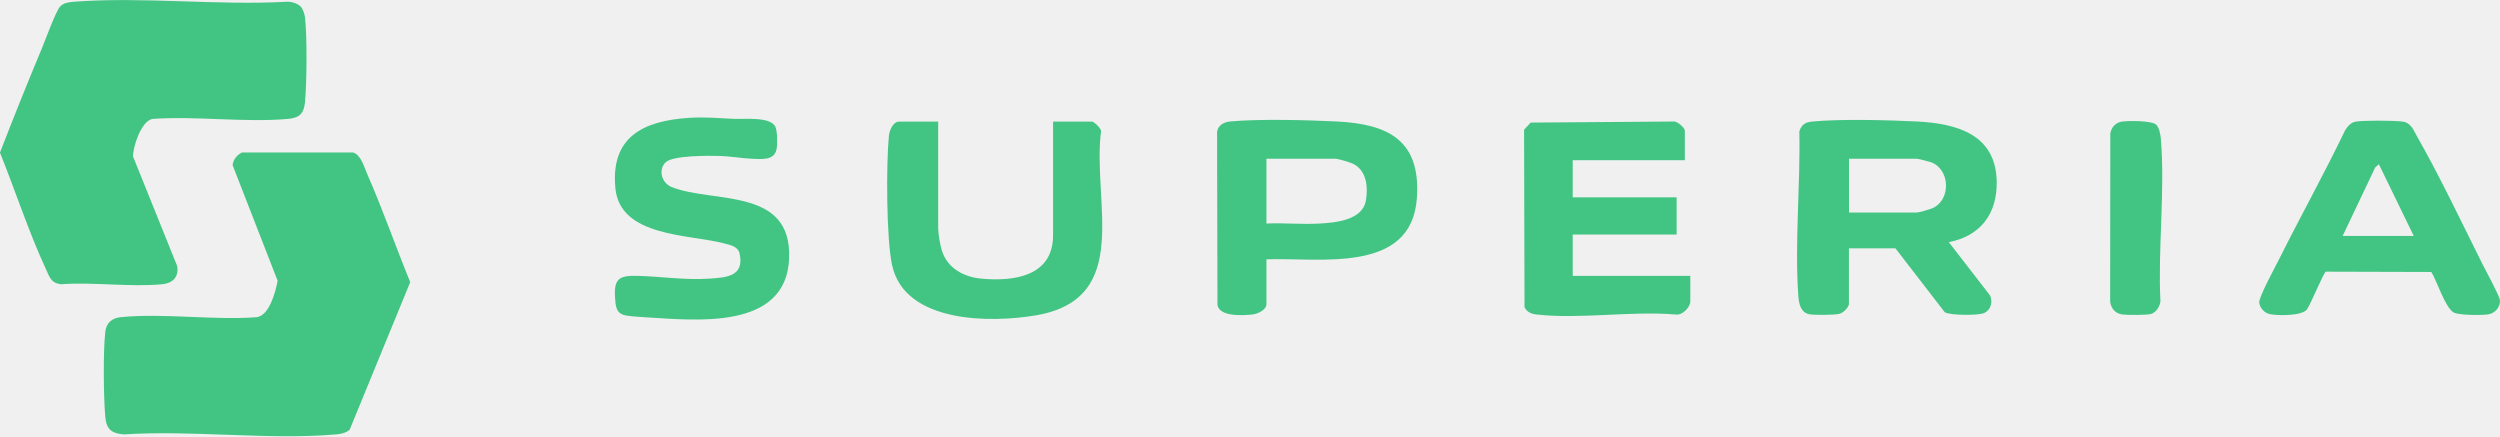
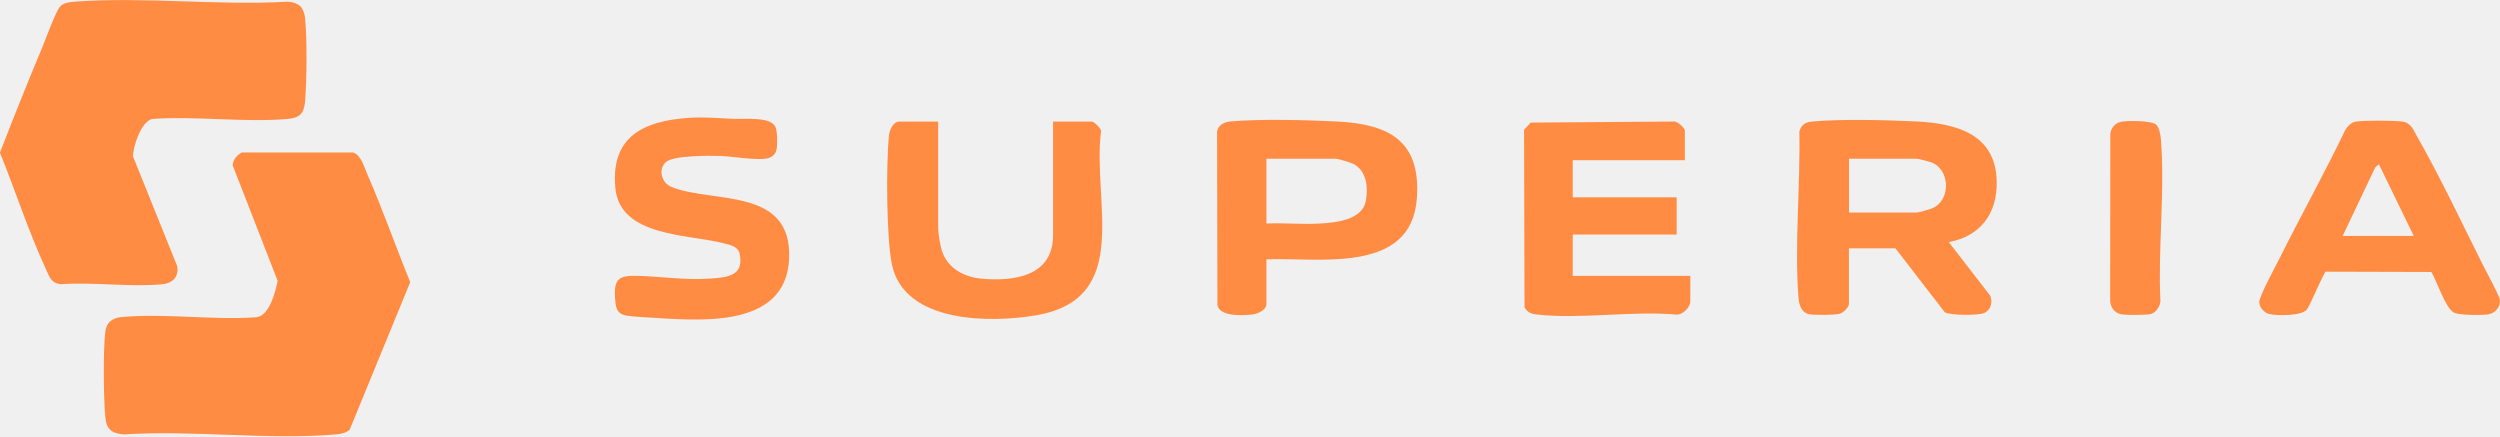
<svg xmlns="http://www.w3.org/2000/svg" width="149" height="26" viewBox="0 0 149 26" fill="none">
  <g clip-path="url(#clip0_1_110)">
-     <path d="M17.907 0.374C18.055 0.524 18.155 0.832 18.178 1.045C18.309 2.205 18.286 4.874 18.181 6.06C18.118 6.762 17.861 7.024 17.163 7.087C14.595 7.315 11.699 6.906 9.096 7.087C8.426 7.194 7.93 8.717 7.927 9.321L10.564 15.867C10.664 16.515 10.288 16.883 9.663 16.941C7.751 17.122 5.567 16.8 3.626 16.941C3.033 16.869 2.953 16.503 2.734 16.034C1.696 13.792 0.921 11.382 -0.003 9.097C0.801 7.021 1.628 4.951 2.489 2.899C2.694 2.409 3.324 0.668 3.583 0.389C3.797 0.158 4.145 0.121 4.438 0.101C8.54 -0.207 13.018 0.34 17.16 0.101C17.394 0.101 17.739 0.21 17.904 0.377L17.907 0.374Z" fill="#42C583" />
-     <path d="M20.84 25.614C20.609 25.807 20.31 25.868 20.017 25.891C15.98 26.236 11.465 25.623 7.377 25.891C6.665 25.83 6.345 25.6 6.277 24.863C6.169 23.709 6.143 20.89 6.277 19.765C6.342 19.221 6.693 18.95 7.212 18.901C9.757 18.654 12.699 19.094 15.287 18.907C16.057 18.815 16.422 17.393 16.547 16.736L13.862 9.839C13.905 9.497 14.122 9.238 14.424 9.085H21.031C21.513 9.215 21.693 9.934 21.884 10.366C22.81 12.476 23.577 14.684 24.449 16.817L20.84 25.611V25.614Z" fill="#42C583" />
-     <path d="M110.199 18.127C110.153 18.357 109.862 18.642 109.631 18.703C109.349 18.777 108.101 18.789 107.813 18.726C107.308 18.61 107.211 18.072 107.18 17.637C106.955 14.488 107.311 11.005 107.24 7.833C107.377 7.407 107.605 7.28 108.035 7.24C109.737 7.084 112.493 7.153 114.238 7.24C116.589 7.358 118.953 7.985 119.004 10.818C119.041 12.744 118.026 14.074 116.148 14.431L118.611 17.614C118.787 18.015 118.645 18.501 118.231 18.665C117.872 18.806 116.242 18.803 115.908 18.61L112.966 14.799H110.196V18.127H110.199ZM110.199 12.666H114.232C114.375 12.666 115.03 12.473 115.193 12.401C116.284 11.903 116.239 10.093 115.087 9.669C114.953 9.62 114.335 9.462 114.235 9.462H110.201V12.666H110.199Z" fill="#42C583" />
-     <path d="M75.479 15.458V18.127C75.479 18.478 74.938 18.717 74.627 18.746C74.062 18.8 72.717 18.893 72.56 18.19L72.537 7.856C72.589 7.464 72.951 7.274 73.313 7.24C75.054 7.079 77.891 7.151 79.678 7.24C82.742 7.395 84.686 8.357 84.447 11.805C84.13 16.368 78.618 15.338 75.476 15.456L75.479 15.458ZM75.479 13.322C76.517 13.276 77.586 13.383 78.62 13.325C79.575 13.274 81.212 13.132 81.408 11.946C81.539 11.161 81.46 10.242 80.724 9.802C80.553 9.698 79.769 9.462 79.595 9.462H75.479V13.322Z" fill="#42C583" />
-     <path d="M144.909 16.21L138.618 16.192C138.496 16.221 137.706 18.167 137.492 18.444C137.187 18.838 135.748 18.818 135.28 18.723C134.97 18.659 134.682 18.357 134.65 18.035C134.619 17.712 135.614 15.887 135.831 15.456C137.116 12.879 138.524 10.36 139.77 7.761C139.912 7.531 140.123 7.292 140.403 7.248C140.907 7.168 142.643 7.179 143.171 7.243C143.698 7.306 143.838 7.746 144.066 8.147C145.425 10.53 146.737 13.308 147.977 15.784C148.162 16.152 148.969 17.62 148.994 17.888C149.034 18.305 148.698 18.677 148.296 18.737C147.922 18.795 146.509 18.795 146.226 18.616C145.719 18.297 145.246 16.762 144.907 16.21H144.909ZM139.622 14.062H143.86L141.782 9.79L141.563 9.98L139.622 14.062Z" fill="#42C583" />
-     <path d="M100.418 9.546H93.734V11.762H99.928V13.979H93.734V16.443H100.743V17.963C100.743 18.308 100.265 18.806 99.891 18.746C97.257 18.518 94.153 19.037 91.573 18.743C91.254 18.706 91.014 18.605 90.861 18.311L90.835 7.732L91.228 7.306L99.726 7.243C99.942 7.185 100.416 7.626 100.416 7.778V9.543L100.418 9.546Z" fill="#42C583" />
-     <path d="M55.916 7.246V13.61C55.916 13.915 56.038 14.638 56.138 14.946C56.475 15.991 57.441 16.509 58.484 16.607C60.403 16.785 62.763 16.483 62.763 14.022V7.246H65.086C65.186 7.246 65.679 7.672 65.619 7.856C65.095 12.024 67.515 17.784 61.785 18.786C59.046 19.264 53.921 19.267 53.168 15.804C52.823 14.218 52.815 9.787 52.977 8.103C53.008 7.778 53.219 7.246 53.593 7.246H55.916Z" fill="#42C583" />
-     <path d="M41.065 7.024C42.002 6.963 42.815 7.041 43.727 7.084C44.337 7.113 45.894 6.935 46.207 7.542C46.335 7.793 46.344 8.627 46.281 8.909C46.133 9.574 45.395 9.482 44.867 9.465C44.254 9.442 43.53 9.312 42.917 9.295C42.268 9.275 40.141 9.255 39.688 9.661C39.212 10.09 39.423 10.902 40.021 11.143C42.504 12.139 47.216 11.123 47.031 15.421C46.846 19.719 41.398 19.08 38.508 18.913C38.186 18.895 37.442 18.852 37.179 18.772C36.783 18.651 36.709 18.34 36.675 17.966C36.547 16.604 36.834 16.397 38.103 16.443C39.491 16.492 40.859 16.699 42.259 16.607C43.297 16.538 44.38 16.477 44.078 15.107C43.984 14.678 43.488 14.592 43.131 14.5C41.07 13.956 36.963 14.131 36.678 11.23C36.373 8.132 38.374 7.2 41.062 7.024H41.065Z" fill="#42C583" />
-     <path d="M128.513 7.436C128.693 7.603 128.764 8.026 128.787 8.27C129.046 11.351 128.605 14.822 128.761 17.943C128.744 18.242 128.508 18.619 128.217 18.708C127.966 18.786 126.755 18.783 126.467 18.74C126.062 18.677 125.808 18.372 125.765 17.966L125.774 7.948C125.845 7.577 126.087 7.309 126.467 7.248C126.846 7.188 128.245 7.182 128.513 7.433V7.436Z" fill="#42C583" />
+     <path d="M17.907 0.374C18.055 0.524 18.155 0.832 18.178 1.045C18.309 2.205 18.286 4.874 18.181 6.06C18.118 6.762 17.861 7.024 17.163 7.087C14.595 7.315 11.699 6.906 9.096 7.087C8.426 7.194 7.93 8.717 7.927 9.321L10.564 15.867C10.664 16.515 10.288 16.883 9.663 16.941C7.751 17.122 5.567 16.8 3.626 16.941C3.033 16.869 2.953 16.503 2.734 16.034C1.696 13.792 0.921 11.382 -0.003 9.097C0.801 7.021 1.628 4.951 2.489 2.899C2.694 2.409 3.324 0.668 3.583 0.389C3.797 0.158 4.145 0.121 4.438 0.101C8.54 -0.207 13.018 0.34 17.16 0.101C17.394 0.101 17.739 0.21 17.904 0.377L17.907 0.374Z" fill="#FF8C42" />
+     <path d="M20.84 25.614C20.609 25.807 20.31 25.868 20.017 25.891C15.98 26.236 11.465 25.623 7.377 25.891C6.665 25.83 6.345 25.6 6.277 24.863C6.169 23.709 6.143 20.89 6.277 19.765C6.342 19.221 6.693 18.95 7.212 18.901C9.757 18.654 12.699 19.094 15.287 18.907C16.057 18.815 16.422 17.393 16.547 16.736L13.862 9.839C13.905 9.497 14.122 9.238 14.424 9.085H21.031C21.513 9.215 21.693 9.934 21.884 10.366C22.81 12.476 23.577 14.684 24.449 16.817L20.84 25.611V25.614Z" fill="#FF8C42" />
+     <path d="M110.199 18.127C110.153 18.357 109.862 18.642 109.631 18.703C109.349 18.777 108.101 18.789 107.813 18.726C107.308 18.61 107.211 18.072 107.18 17.637C106.955 14.488 107.311 11.005 107.24 7.833C107.377 7.407 107.605 7.28 108.035 7.24C109.737 7.084 112.493 7.153 114.238 7.24C116.589 7.358 118.953 7.985 119.004 10.818C119.041 12.744 118.026 14.074 116.148 14.431L118.611 17.614C118.787 18.015 118.645 18.501 118.231 18.665C117.872 18.806 116.242 18.803 115.908 18.61L112.966 14.799H110.196V18.127H110.199ZM110.199 12.666H114.232C114.375 12.666 115.03 12.473 115.193 12.401C116.284 11.903 116.239 10.093 115.087 9.669C114.953 9.62 114.335 9.462 114.235 9.462H110.201V12.666H110.199Z" fill="#FF8C42" />
+     <path d="M75.479 15.458V18.127C75.479 18.478 74.938 18.717 74.627 18.746C74.062 18.8 72.717 18.893 72.56 18.19L72.537 7.856C72.589 7.464 72.951 7.274 73.313 7.24C75.054 7.079 77.891 7.151 79.678 7.24C82.742 7.395 84.686 8.357 84.447 11.805C84.13 16.368 78.618 15.338 75.476 15.456L75.479 15.458ZM75.479 13.322C76.517 13.276 77.586 13.383 78.62 13.325C79.575 13.274 81.212 13.132 81.408 11.946C81.539 11.161 81.46 10.242 80.724 9.802C80.553 9.698 79.769 9.462 79.595 9.462H75.479V13.322Z" fill="#FF8C42" />
+     <path d="M144.909 16.21L138.618 16.192C138.496 16.221 137.706 18.167 137.492 18.444C137.187 18.838 135.748 18.818 135.28 18.723C134.97 18.659 134.682 18.357 134.65 18.035C134.619 17.712 135.614 15.887 135.831 15.456C137.116 12.879 138.524 10.36 139.77 7.761C139.912 7.531 140.123 7.292 140.403 7.248C140.907 7.168 142.643 7.179 143.171 7.243C143.698 7.306 143.838 7.746 144.066 8.147C145.425 10.53 146.737 13.308 147.977 15.784C148.162 16.152 148.969 17.62 148.994 17.888C149.034 18.305 148.698 18.677 148.296 18.737C147.922 18.795 146.509 18.795 146.226 18.616C145.719 18.297 145.246 16.762 144.907 16.21H144.909ZM139.622 14.062H143.86L141.782 9.79L141.563 9.98L139.622 14.062Z" fill="#FF8C42" />
+     <path d="M100.418 9.546H93.734V11.762H99.928V13.979H93.734V16.443H100.743V17.963C100.743 18.308 100.265 18.806 99.891 18.746C97.257 18.518 94.153 19.037 91.573 18.743C91.254 18.706 91.014 18.605 90.861 18.311L90.835 7.732L91.228 7.306L99.726 7.243C99.942 7.185 100.416 7.626 100.416 7.778V9.543L100.418 9.546Z" fill="#FF8C42" />
+     <path d="M55.916 7.246V13.61C55.916 13.915 56.038 14.638 56.138 14.946C56.475 15.991 57.441 16.509 58.484 16.607C60.403 16.785 62.763 16.483 62.763 14.022V7.246H65.086C65.186 7.246 65.679 7.672 65.619 7.856C65.095 12.024 67.515 17.784 61.785 18.786C59.046 19.264 53.921 19.267 53.168 15.804C52.823 14.218 52.815 9.787 52.977 8.103C53.008 7.778 53.219 7.246 53.593 7.246H55.916Z" fill="#FF8C42" />
+     <path d="M41.065 7.024C42.002 6.963 42.815 7.041 43.727 7.084C44.337 7.113 45.894 6.935 46.207 7.542C46.335 7.793 46.344 8.627 46.281 8.909C46.133 9.574 45.395 9.482 44.867 9.465C44.254 9.442 43.53 9.312 42.917 9.295C42.268 9.275 40.141 9.255 39.688 9.661C39.212 10.09 39.423 10.902 40.021 11.143C42.504 12.139 47.216 11.123 47.031 15.421C46.846 19.719 41.398 19.08 38.508 18.913C38.186 18.895 37.442 18.852 37.179 18.772C36.783 18.651 36.709 18.34 36.675 17.966C36.547 16.604 36.834 16.397 38.103 16.443C39.491 16.492 40.859 16.699 42.259 16.607C43.297 16.538 44.38 16.477 44.078 15.107C43.984 14.678 43.488 14.592 43.131 14.5C41.07 13.956 36.963 14.131 36.678 11.23C36.373 8.132 38.374 7.2 41.062 7.024H41.065Z" fill="#FF8C42" />
+     <path d="M128.513 7.436C128.693 7.603 128.764 8.026 128.787 8.27C129.046 11.351 128.605 14.822 128.761 17.943C128.744 18.242 128.508 18.619 128.217 18.708C127.966 18.786 126.755 18.783 126.467 18.74C126.062 18.677 125.808 18.372 125.765 17.966L125.774 7.948C125.845 7.577 126.087 7.309 126.467 7.248C126.846 7.188 128.245 7.182 128.513 7.433V7.436Z" fill="#FF8C42" />
  </g>
  <defs>
    <clipPath id="clip0_1_110">
      <rect width="149" height="26" fill="white" />
    </clipPath>
  </defs>
</svg>
